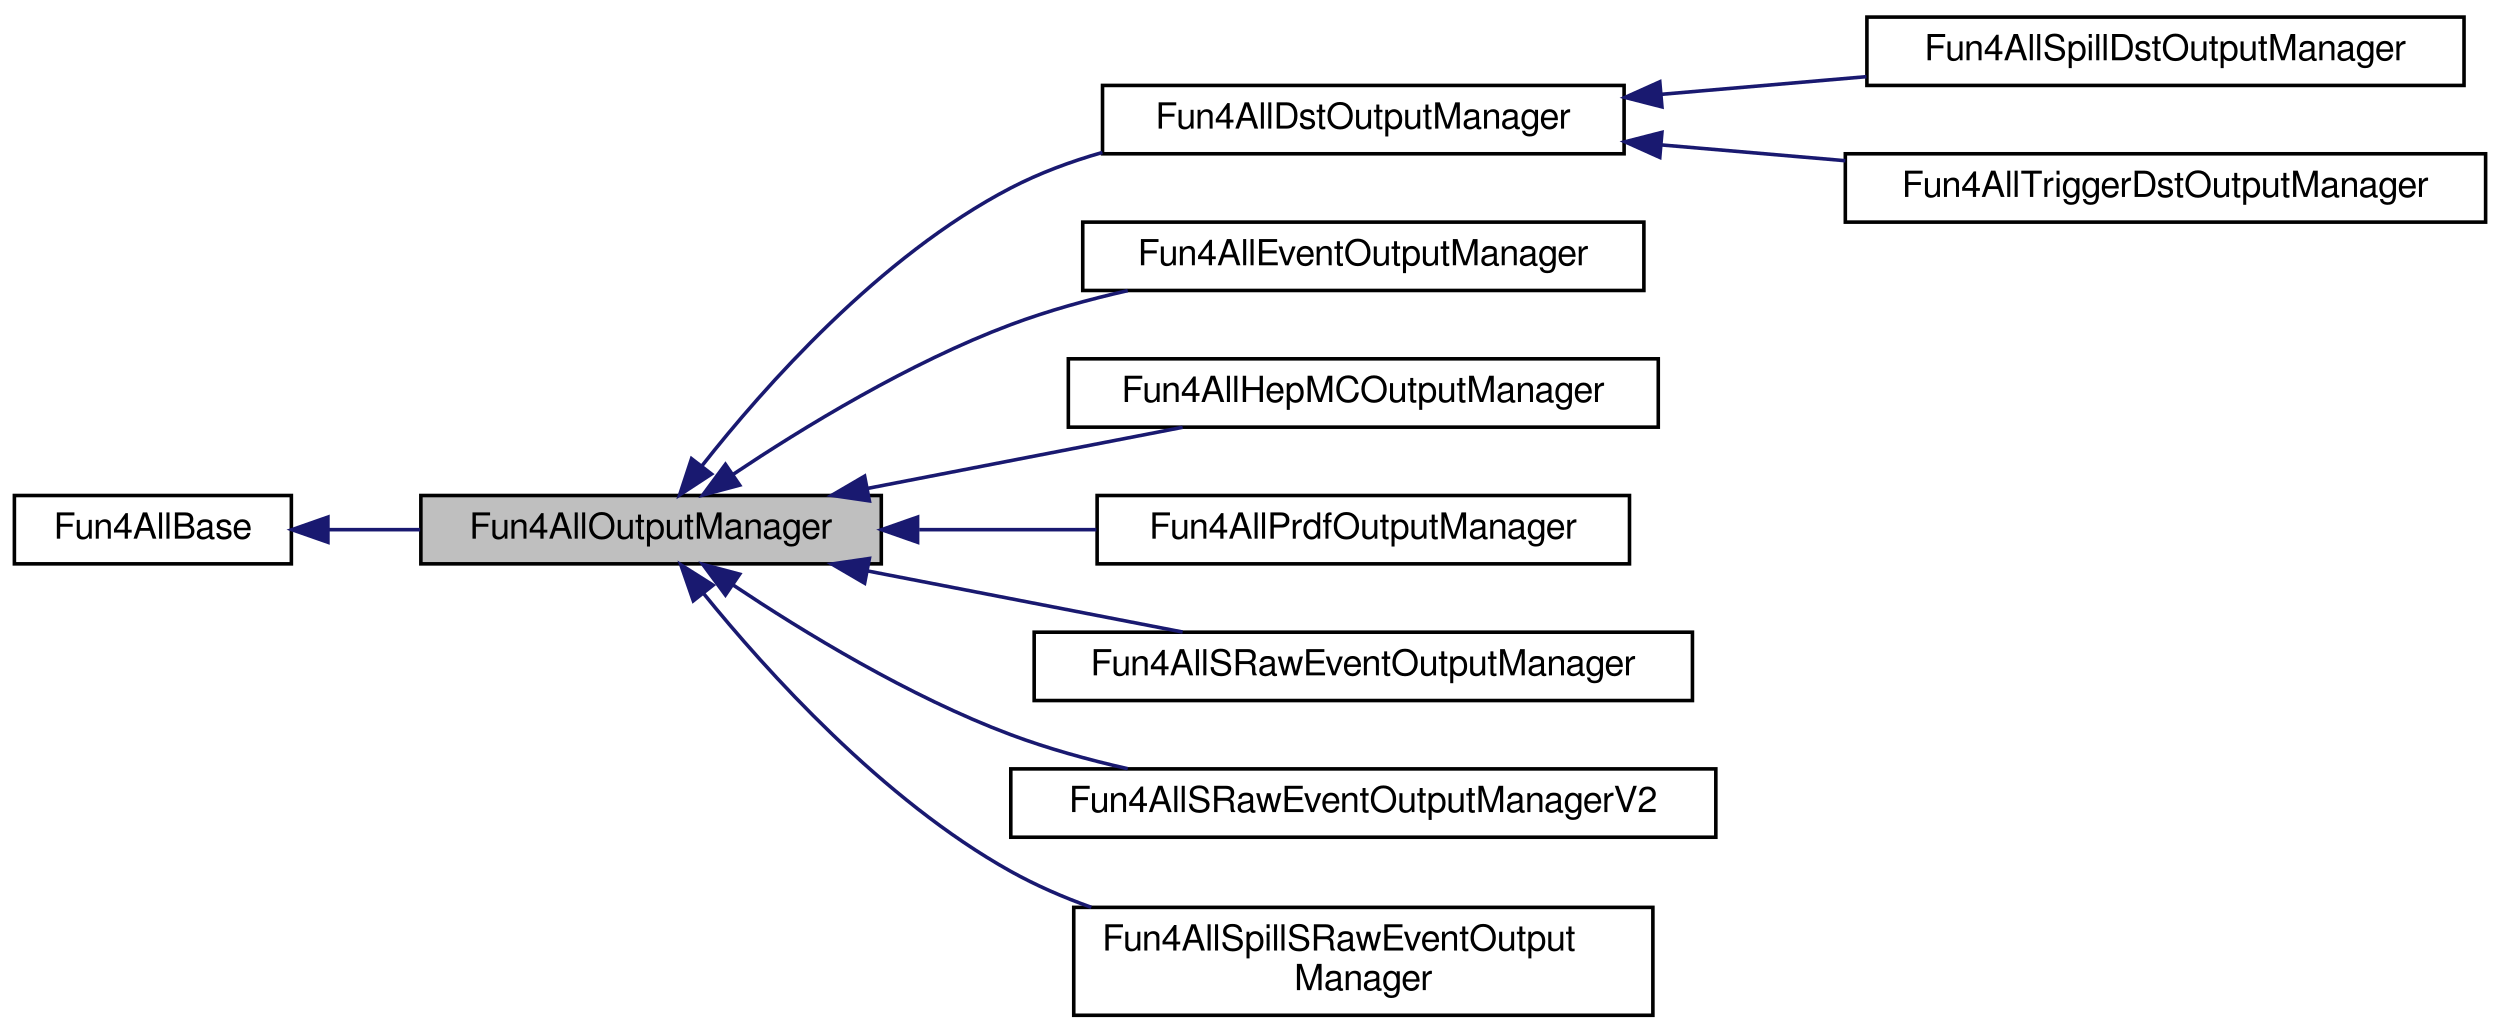
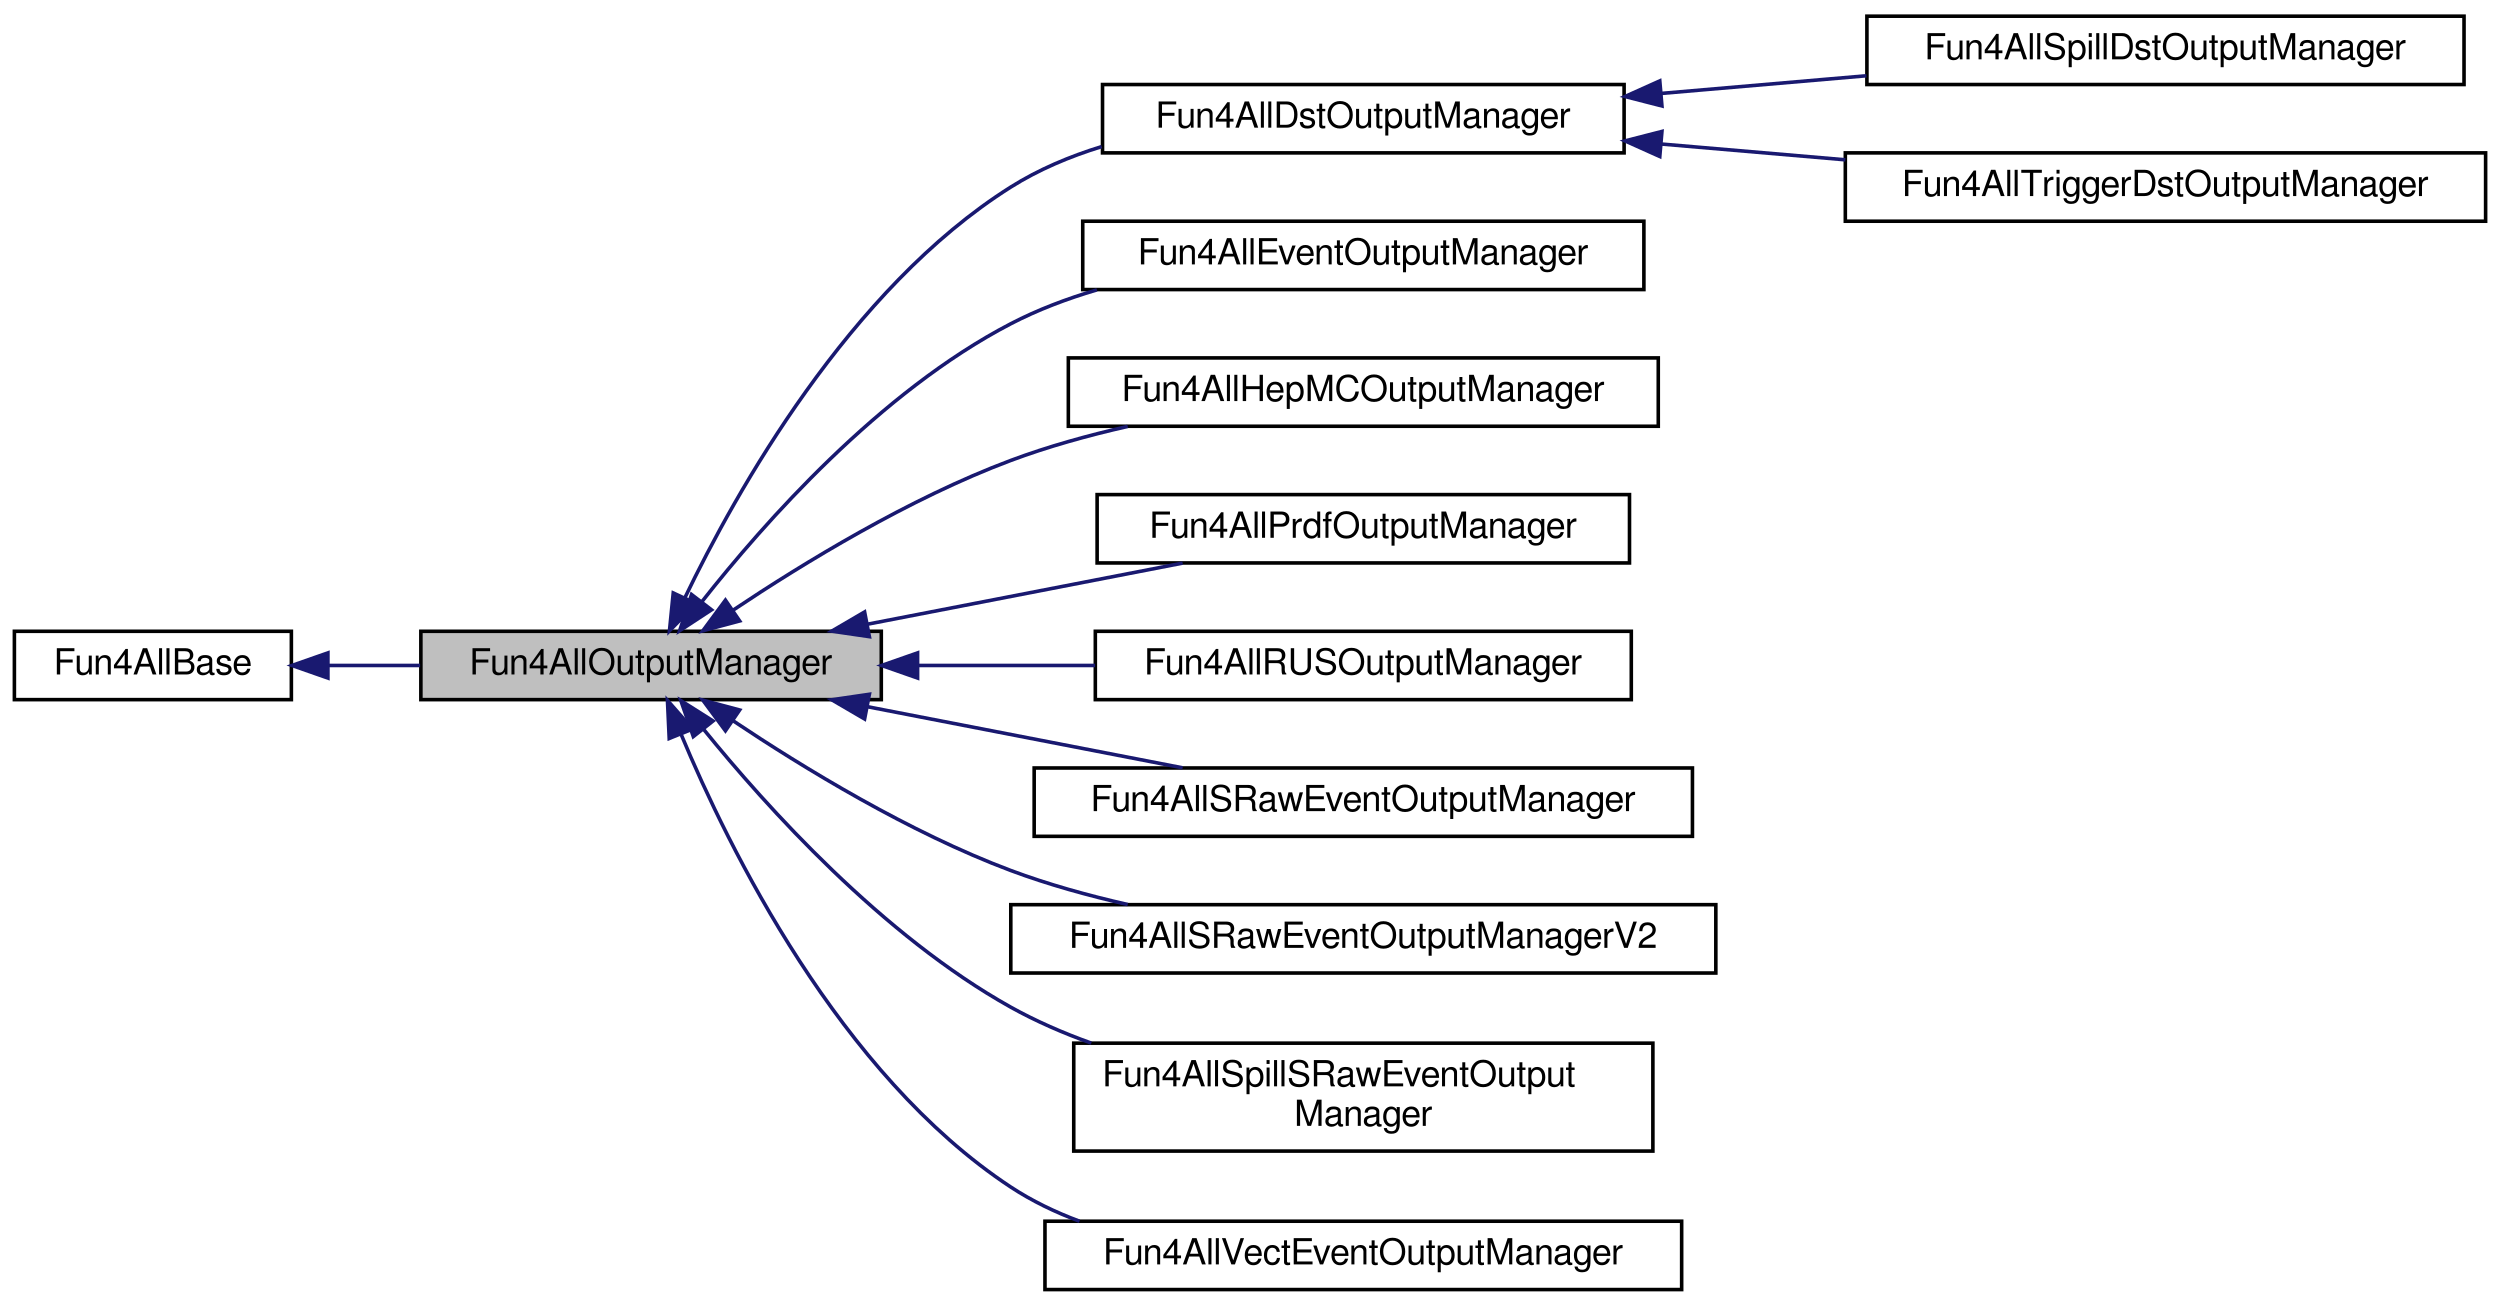
- <svg xmlns="http://www.w3.org/2000/svg" xmlns:xlink="http://www.w3.org/1999/xlink" width="695pt" height="287pt" viewBox="0.00 0.00 695.00 286.50">
-   <g id="graph0" class="graph" transform="scale(1 1) rotate(0) translate(4 282.5)">
+ <svg xmlns="http://www.w3.org/2000/svg" xmlns:xlink="http://www.w3.org/1999/xlink" width="695pt" height="363pt" viewBox="0.00 0.00 695.00 363.00">
+   <g id="graph0" class="graph" transform="scale(1 1) rotate(0) translate(4 359)">
    <g id="node1" class="node">
      <g id="a_node1">
        <a xlink:title=" ">
-           <polygon fill="#bfbfbf" stroke="black" points="113,-126 113,-145 241,-145 241,-126 113,-126" />
-           <text text-anchor="middle" x="177" y="-133" font-family="FreeSans" font-size="10.00">Fun4AllOutputManager</text>
+           <polygon fill="#bfbfbf" stroke="black" points="113,-164.5 113,-183.5 241,-183.5 241,-164.5 113,-164.5" />
+           <text text-anchor="middle" x="177" y="-171.5" font-family="FreeSans" font-size="10.00">Fun4AllOutputManager</text>
        </a>
      </g>
    </g>
    <g id="node3" class="node">
      <g id="a_node3">
        <a xlink:href="../../da/daa/classFun4AllDstOutputManager.html" target="_top" xlink:title=" ">
-           <polygon fill="none" stroke="black" points="302.5,-240 302.5,-259 447.5,-259 447.5,-240 302.5,-240" />
-           <text text-anchor="middle" x="375" y="-247" font-family="FreeSans" font-size="10.00">Fun4AllDstOutputManager</text>
+           <polygon fill="none" stroke="black" points="302.5,-316.5 302.5,-335.5 447.5,-335.5 447.5,-316.5 302.5,-316.5" />
+           <text text-anchor="middle" x="375" y="-323.5" font-family="FreeSans" font-size="10.00">Fun4AllDstOutputManager</text>
        </a>
      </g>
    </g>
    <g id="edge2" class="edge">
-       <path fill="none" stroke="midnightblue" d="M191.16,-153.27C208.35,-175.11 240.59,-211.58 277,-230.5 284.92,-234.61 293.62,-237.84 302.47,-240.37" />
-       <polygon fill="midnightblue" stroke="midnightblue" points="193.8,-150.97 184.94,-145.16 188.25,-155.23 193.8,-150.97" />
+       <path fill="none" stroke="midnightblue" d="M186.39,-192.81C200.56,-222.24 232.12,-278.73 277,-307 284.7,-311.85 293.36,-315.5 302.27,-318.25" />
+       <polygon fill="midnightblue" stroke="midnightblue" points="189.51,-191.21 182.11,-183.62 183.16,-194.16 189.51,-191.21" />
    </g>
    <g id="node6" class="node">
      <g id="a_node6">
        <a xlink:href="../../d2/d4a/classFun4AllEventOutputManager.html" target="_top" xlink:title=" ">
-           <polygon fill="none" stroke="black" points="297,-202 297,-221 453,-221 453,-202 297,-202" />
-           <text text-anchor="middle" x="375" y="-209" font-family="FreeSans" font-size="10.00">Fun4AllEventOutputManager</text>
+           <polygon fill="none" stroke="black" points="297,-278.5 297,-297.5 453,-297.5 453,-278.5 297,-278.5" />
+           <text text-anchor="middle" x="375" y="-285.5" font-family="FreeSans" font-size="10.00">Fun4AllEventOutputManager</text>
        </a>
      </g>
    </g>
    <g id="edge5" class="edge">
-       <path fill="none" stroke="midnightblue" d="M199.79,-150.87C219.18,-163.84 248.78,-181.94 277,-192.5 287.29,-196.35 298.49,-199.46 309.51,-201.96" />
-       <polygon fill="midnightblue" stroke="midnightblue" points="201.62,-147.88 191.38,-145.14 197.67,-153.66 201.62,-147.88" />
+       <path fill="none" stroke="midnightblue" d="M191.16,-191.77C208.35,-213.61 240.59,-250.08 277,-269 284.46,-272.88 292.62,-275.96 300.94,-278.42" />
+       <polygon fill="midnightblue" stroke="midnightblue" points="193.8,-189.47 184.94,-183.66 188.25,-193.73 193.8,-189.47" />
    </g>
    <g id="node7" class="node">
      <g id="a_node7">
        <a xlink:href="../../d0/dec/classFun4AllHepMCOutputManager.html" target="_top" xlink:title=" ">
-           <polygon fill="none" stroke="black" points="293,-164 293,-183 457,-183 457,-164 293,-164" />
-           <text text-anchor="middle" x="375" y="-171" font-family="FreeSans" font-size="10.00">Fun4AllHepMCOutputManager</text>
+           <polygon fill="none" stroke="black" points="293,-240.5 293,-259.5 457,-259.5 457,-240.5 293,-240.5" />
+           <text text-anchor="middle" x="375" y="-247.5" font-family="FreeSans" font-size="10.00">Fun4AllHepMCOutputManager</text>
        </a>
      </g>
    </g>
    <g id="edge6" class="edge">
-       <path fill="none" stroke="midnightblue" d="M237.26,-146.99C265.23,-152.41 298.21,-158.81 324.77,-163.96" />
-       <polygon fill="midnightblue" stroke="midnightblue" points="237.69,-143.51 227.21,-145.04 236.36,-150.38 237.69,-143.51" />
+       <path fill="none" stroke="midnightblue" d="M199.79,-189.37C219.18,-202.34 248.78,-220.44 277,-231 287.29,-234.85 298.49,-237.96 309.51,-240.46" />
+       <polygon fill="midnightblue" stroke="midnightblue" points="201.62,-186.38 191.38,-183.64 197.67,-192.16 201.62,-186.38" />
    </g>
    <g id="node8" class="node">
      <g id="a_node8">
        <a xlink:href="../../d6/dc8/classFun4AllPrdfOutputManager.html" target="_top" xlink:title=" ">
-           <polygon fill="none" stroke="black" points="301,-126 301,-145 449,-145 449,-126 301,-126" />
-           <text text-anchor="middle" x="375" y="-133" font-family="FreeSans" font-size="10.00">Fun4AllPrdfOutputManager</text>
+           <polygon fill="none" stroke="black" points="301,-202.5 301,-221.5 449,-221.5 449,-202.5 301,-202.5" />
+           <text text-anchor="middle" x="375" y="-209.5" font-family="FreeSans" font-size="10.00">Fun4AllPrdfOutputManager</text>
        </a>
      </g>
    </g>
    <g id="edge7" class="edge">
-       <path fill="none" stroke="midnightblue" d="M251.53,-135.5C267.64,-135.5 284.69,-135.5 300.79,-135.5" />
-       <polygon fill="midnightblue" stroke="midnightblue" points="251.09,-132 241.09,-135.5 251.09,-139 251.09,-132" />
+       <path fill="none" stroke="midnightblue" d="M237.26,-185.49C265.23,-190.91 298.21,-197.31 324.77,-202.46" />
+       <polygon fill="midnightblue" stroke="midnightblue" points="237.69,-182.01 227.21,-183.54 236.36,-188.88 237.69,-182.01" />
    </g>
    <g id="node9" class="node">
      <g id="a_node9">
-         <a xlink:href="../../d9/dc8/classFun4AllSRawEventOutputManager.html" target="_top" xlink:title="Fun4AllOutputManager to generate SRawEvent output file.">
-           <polygon fill="none" stroke="black" points="283.5,-88 283.5,-107 466.5,-107 466.5,-88 283.5,-88" />
-           <text text-anchor="middle" x="375" y="-95" font-family="FreeSans" font-size="10.00">Fun4AllSRawEventOutputManager</text>
+         <a xlink:href="../../d2/d94/classFun4AllRUSOutputManager.html" target="_top" xlink:title=" ">
+           <polygon fill="none" stroke="black" points="300.5,-164.5 300.5,-183.5 449.5,-183.5 449.5,-164.5 300.5,-164.5" />
+           <text text-anchor="middle" x="375" y="-171.5" font-family="FreeSans" font-size="10.00">Fun4AllRUSOutputManager</text>
        </a>
      </g>
    </g>
    <g id="edge8" class="edge">
-       <path fill="none" stroke="midnightblue" d="M237.26,-124.01C265.23,-118.59 298.21,-112.19 324.77,-107.04" />
-       <polygon fill="midnightblue" stroke="midnightblue" points="236.36,-120.62 227.21,-125.96 237.69,-127.49 236.36,-120.62" />
+       <path fill="none" stroke="midnightblue" d="M251.46,-174C267.48,-174 284.42,-174 300.44,-174" />
+       <polygon fill="midnightblue" stroke="midnightblue" points="251.09,-170.5 241.09,-174 251.09,-177.5 251.09,-170.5" />
    </g>
    <g id="node10" class="node">
      <g id="a_node10">
-         <a xlink:href="../../db/dd3/classFun4AllSRawEventOutputManagerV2.html" target="_top" xlink:title=" ">
-           <polygon fill="none" stroke="black" points="277,-50 277,-69 473,-69 473,-50 277,-50" />
-           <text text-anchor="middle" x="375" y="-57" font-family="FreeSans" font-size="10.00">Fun4AllSRawEventOutputManagerV2</text>
+         <a xlink:href="../../d9/dc8/classFun4AllSRawEventOutputManager.html" target="_top" xlink:title="Fun4AllOutputManager to generate SRawEvent output file.">
+           <polygon fill="none" stroke="black" points="283.5,-126.5 283.5,-145.5 466.5,-145.5 466.5,-126.5 283.5,-126.5" />
+           <text text-anchor="middle" x="375" y="-133.5" font-family="FreeSans" font-size="10.00">Fun4AllSRawEventOutputManager</text>
        </a>
      </g>
    </g>
    <g id="edge9" class="edge">
-       <path fill="none" stroke="midnightblue" d="M199.79,-120.13C219.18,-107.16 248.78,-89.06 277,-78.5 287.29,-74.65 298.49,-71.54 309.51,-69.04" />
-       <polygon fill="midnightblue" stroke="midnightblue" points="197.67,-117.34 191.38,-125.86 201.62,-123.12 197.67,-117.34" />
+       <path fill="none" stroke="midnightblue" d="M237.26,-162.51C265.23,-157.09 298.21,-150.69 324.77,-145.54" />
+       <polygon fill="midnightblue" stroke="midnightblue" points="236.36,-159.12 227.21,-164.46 237.69,-165.99 236.36,-159.12" />
    </g>
    <g id="node11" class="node">
      <g id="a_node11">
-         <a xlink:href="../../d1/db1/classFun4AllSpillSRawEventOutputManager.html" target="_top" xlink:title="Fun4AllOutputManager to generate spill-level SRawEvent output files.">
-           <polygon fill="none" stroke="black" points="294.5,-0.5 294.5,-30.5 455.5,-30.5 455.5,-0.5 294.5,-0.5" />
-           <text text-anchor="start" x="302.5" y="-18.5" font-family="FreeSans" font-size="10.00">Fun4AllSpillSRawEventOutput</text>
-           <text text-anchor="middle" x="375" y="-7.5" font-family="FreeSans" font-size="10.00">Manager</text>
+         <a xlink:href="../../db/dd3/classFun4AllSRawEventOutputManagerV2.html" target="_top" xlink:title=" ">
+           <polygon fill="none" stroke="black" points="277,-88.5 277,-107.5 473,-107.5 473,-88.5 277,-88.5" />
+           <text text-anchor="middle" x="375" y="-95.5" font-family="FreeSans" font-size="10.00">Fun4AllSRawEventOutputManagerV2</text>
        </a>
      </g>
    </g>
    <g id="edge10" class="edge">
-       <path fill="none" stroke="midnightblue" d="M191.61,-117.74C209.06,-96.22 241.34,-60.38 277,-40.5 283.99,-36.61 291.6,-33.3 299.38,-30.51" />
-       <polygon fill="midnightblue" stroke="midnightblue" points="188.74,-115.73 185.27,-125.74 194.23,-120.07 188.74,-115.73" />
+       <path fill="none" stroke="midnightblue" d="M199.79,-158.63C219.18,-145.66 248.78,-127.56 277,-117 287.29,-113.15 298.49,-110.04 309.51,-107.54" />
+       <polygon fill="midnightblue" stroke="midnightblue" points="197.67,-155.84 191.38,-164.36 201.62,-161.62 197.67,-155.84" />
+     </g>
+     <g id="node12" class="node">
+       <g id="a_node12">
+         <a xlink:href="../../d1/db1/classFun4AllSpillSRawEventOutputManager.html" target="_top" xlink:title="Fun4AllOutputManager to generate spill-level SRawEvent output files.">
+           <polygon fill="none" stroke="black" points="294.5,-39 294.5,-69 455.5,-69 455.5,-39 294.5,-39" />
+           <text text-anchor="start" x="302.5" y="-57" font-family="FreeSans" font-size="10.00">Fun4AllSpillSRawEventOutput</text>
+           <text text-anchor="middle" x="375" y="-46" font-family="FreeSans" font-size="10.00">Manager</text>
+         </a>
+       </g>
+     </g>
+     <g id="edge11" class="edge">
+       <path fill="none" stroke="midnightblue" d="M191.61,-156.24C209.06,-134.72 241.34,-98.88 277,-79 283.99,-75.11 291.6,-71.8 299.38,-69.01" />
+       <polygon fill="midnightblue" stroke="midnightblue" points="188.74,-154.23 185.27,-164.24 194.23,-158.57 188.74,-154.23" />
+     </g>
+     <g id="node13" class="node">
+       <g id="a_node13">
+         <a xlink:href="../../d7/d48/classFun4AllVectEventOutputManager.html" target="_top" xlink:title=" ">
+           <polygon fill="none" stroke="black" points="286.5,-0.5 286.5,-19.5 463.5,-19.5 463.5,-0.5 286.5,-0.5" />
+           <text text-anchor="middle" x="375" y="-7.5" font-family="FreeSans" font-size="10.00">Fun4AllVectEventOutputManager</text>
+         </a>
+       </g>
+     </g>
+     <g id="edge12" class="edge">
+       <path fill="none" stroke="midnightblue" d="M185.35,-154.85C198.56,-123.19 229.43,-60.34 277,-29 282.88,-25.13 289.36,-22.01 296.1,-19.5" />
+       <polygon fill="midnightblue" stroke="midnightblue" points="182.04,-153.71 181.55,-164.3 188.53,-156.33 182.04,-153.71" />
    </g>
    <g id="node2" class="node">
      <g id="a_node2">
        <a xlink:href="../../d5/dec/classFun4AllBase.html" target="_top" xlink:title=" ">
-           <polygon fill="none" stroke="black" points="0,-126 0,-145 77,-145 77,-126 0,-126" />
-           <text text-anchor="middle" x="38.5" y="-133" font-family="FreeSans" font-size="10.00">Fun4AllBase</text>
+           <polygon fill="none" stroke="black" points="0,-164.5 0,-183.5 77,-183.5 77,-164.5 0,-164.5" />
+           <text text-anchor="middle" x="38.5" y="-171.5" font-family="FreeSans" font-size="10.00">Fun4AllBase</text>
        </a>
      </g>
    </g>
    <g id="edge1" class="edge">
-       <path fill="none" stroke="midnightblue" d="M87.32,-135.5C95.55,-135.5 104.22,-135.5 112.79,-135.5" />
-       <polygon fill="midnightblue" stroke="midnightblue" points="87.16,-132 77.16,-135.5 87.16,-139 87.16,-132" />
+       <path fill="none" stroke="midnightblue" d="M87.32,-174C95.55,-174 104.22,-174 112.79,-174" />
+       <polygon fill="midnightblue" stroke="midnightblue" points="87.16,-170.5 77.16,-174 87.16,-177.5 87.16,-170.5" />
    </g>
    <g id="node4" class="node">
      <g id="a_node4">
        <a xlink:href="../../df/d00/classFun4AllSpillDstOutputManager.html" target="_top" xlink:title="A Fun4All output manger that creates one DST file per spill group.">
-           <polygon fill="none" stroke="black" points="515,-259 515,-278 681,-278 681,-259 515,-259" />
-           <text text-anchor="middle" x="598" y="-266" font-family="FreeSans" font-size="10.00">Fun4AllSpillDstOutputManager</text>
+           <polygon fill="none" stroke="black" points="515,-335.5 515,-354.5 681,-354.5 681,-335.5 515,-335.5" />
+           <text text-anchor="middle" x="598" y="-342.5" font-family="FreeSans" font-size="10.00">Fun4AllSpillDstOutputManager</text>
        </a>
      </g>
    </g>
    <g id="edge3" class="edge">
-       <path fill="none" stroke="midnightblue" d="M457.94,-256.54C476.53,-258.14 496.27,-259.84 514.87,-261.44" />
-       <polygon fill="midnightblue" stroke="midnightblue" points="458.02,-253.04 447.75,-255.67 457.42,-260.01 458.02,-253.04" />
+       <path fill="none" stroke="midnightblue" d="M457.94,-333.04C476.53,-334.64 496.27,-336.34 514.87,-337.94" />
+       <polygon fill="midnightblue" stroke="midnightblue" points="458.02,-329.54 447.75,-332.17 457.42,-336.51 458.02,-329.54" />
    </g>
    <g id="node5" class="node">
      <g id="a_node5">
        <a xlink:href="../../d8/d44/classFun4AllTriggerDstOutputManager.html" target="_top" xlink:title="A Fun4All output manger that creates one DST file per run containing events selected with trigger.">
-           <polygon fill="none" stroke="black" points="509,-221 509,-240 687,-240 687,-221 509,-221" />
-           <text text-anchor="middle" x="598" y="-228" font-family="FreeSans" font-size="10.00">Fun4AllTriggerDstOutputManager</text>
+           <polygon fill="none" stroke="black" points="509,-297.5 509,-316.5 687,-316.5 687,-297.5 509,-297.5" />
+           <text text-anchor="middle" x="598" y="-304.5" font-family="FreeSans" font-size="10.00">Fun4AllTriggerDstOutputManager</text>
        </a>
      </g>
    </g>
    <g id="edge4" class="edge">
-       <path fill="none" stroke="midnightblue" d="M457.97,-242.45C474.61,-241.02 492.17,-239.51 509,-238.07" />
-       <polygon fill="midnightblue" stroke="midnightblue" points="457.42,-238.99 447.75,-243.33 458.02,-245.96 457.42,-238.99" />
+       <path fill="none" stroke="midnightblue" d="M457.97,-318.95C474.61,-317.52 492.17,-316.01 509,-314.57" />
+       <polygon fill="midnightblue" stroke="midnightblue" points="457.42,-315.49 447.75,-319.83 458.02,-322.46 457.42,-315.49" />
    </g>
  </g>
</svg>
